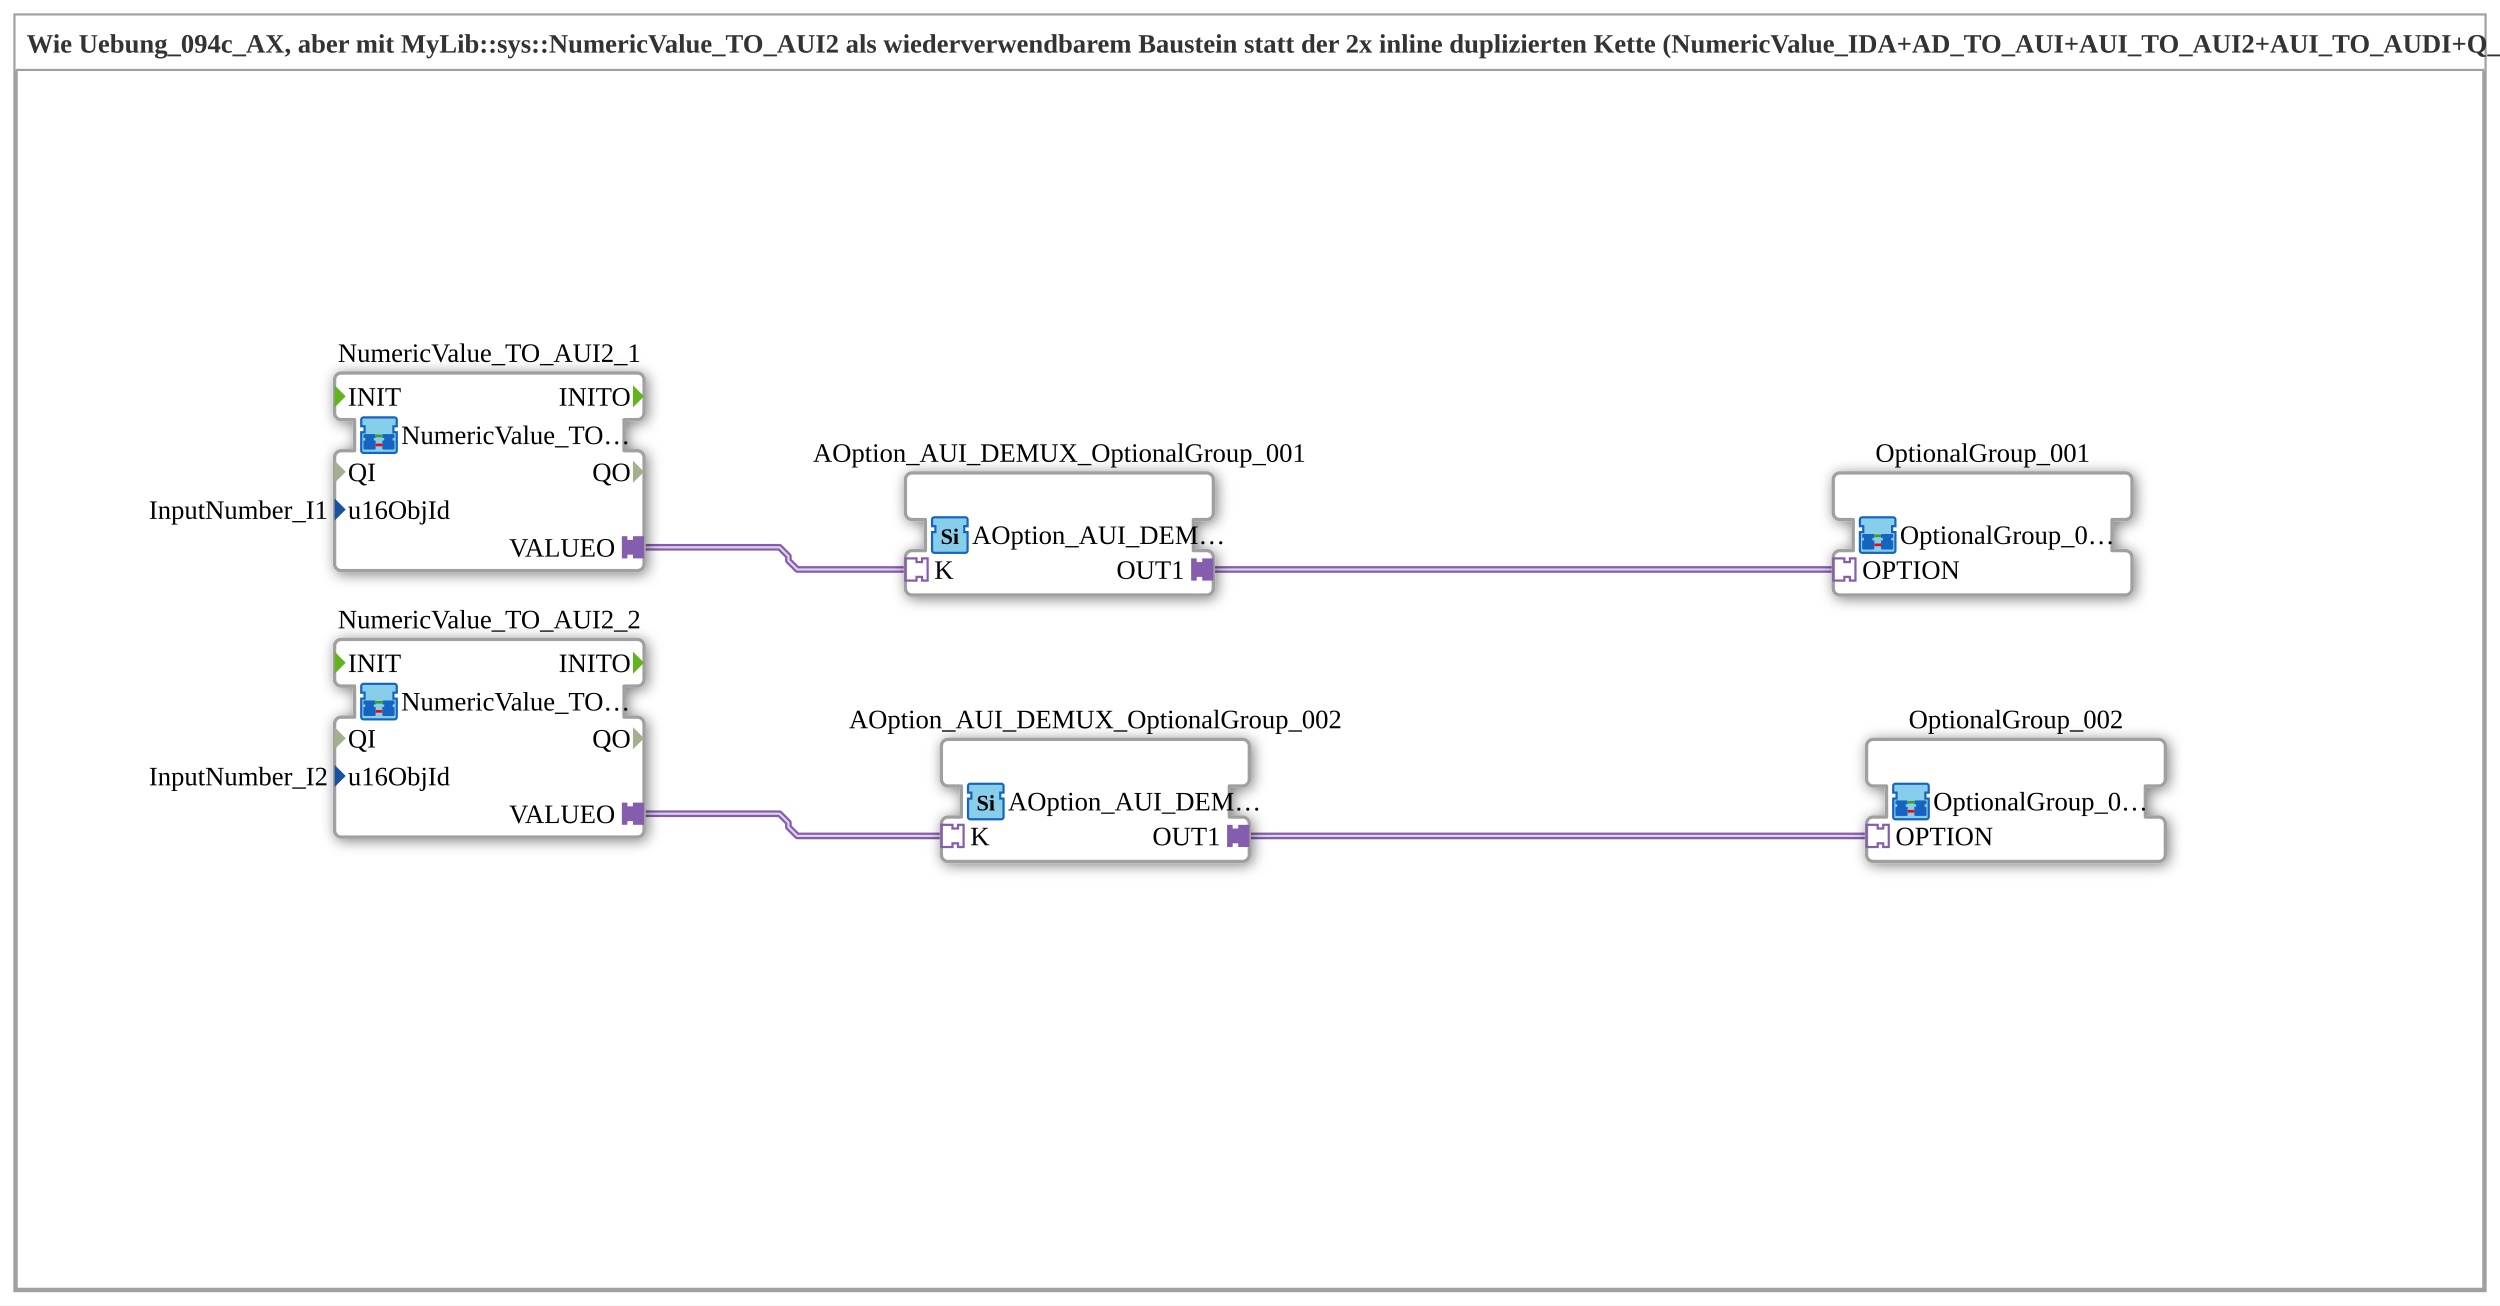
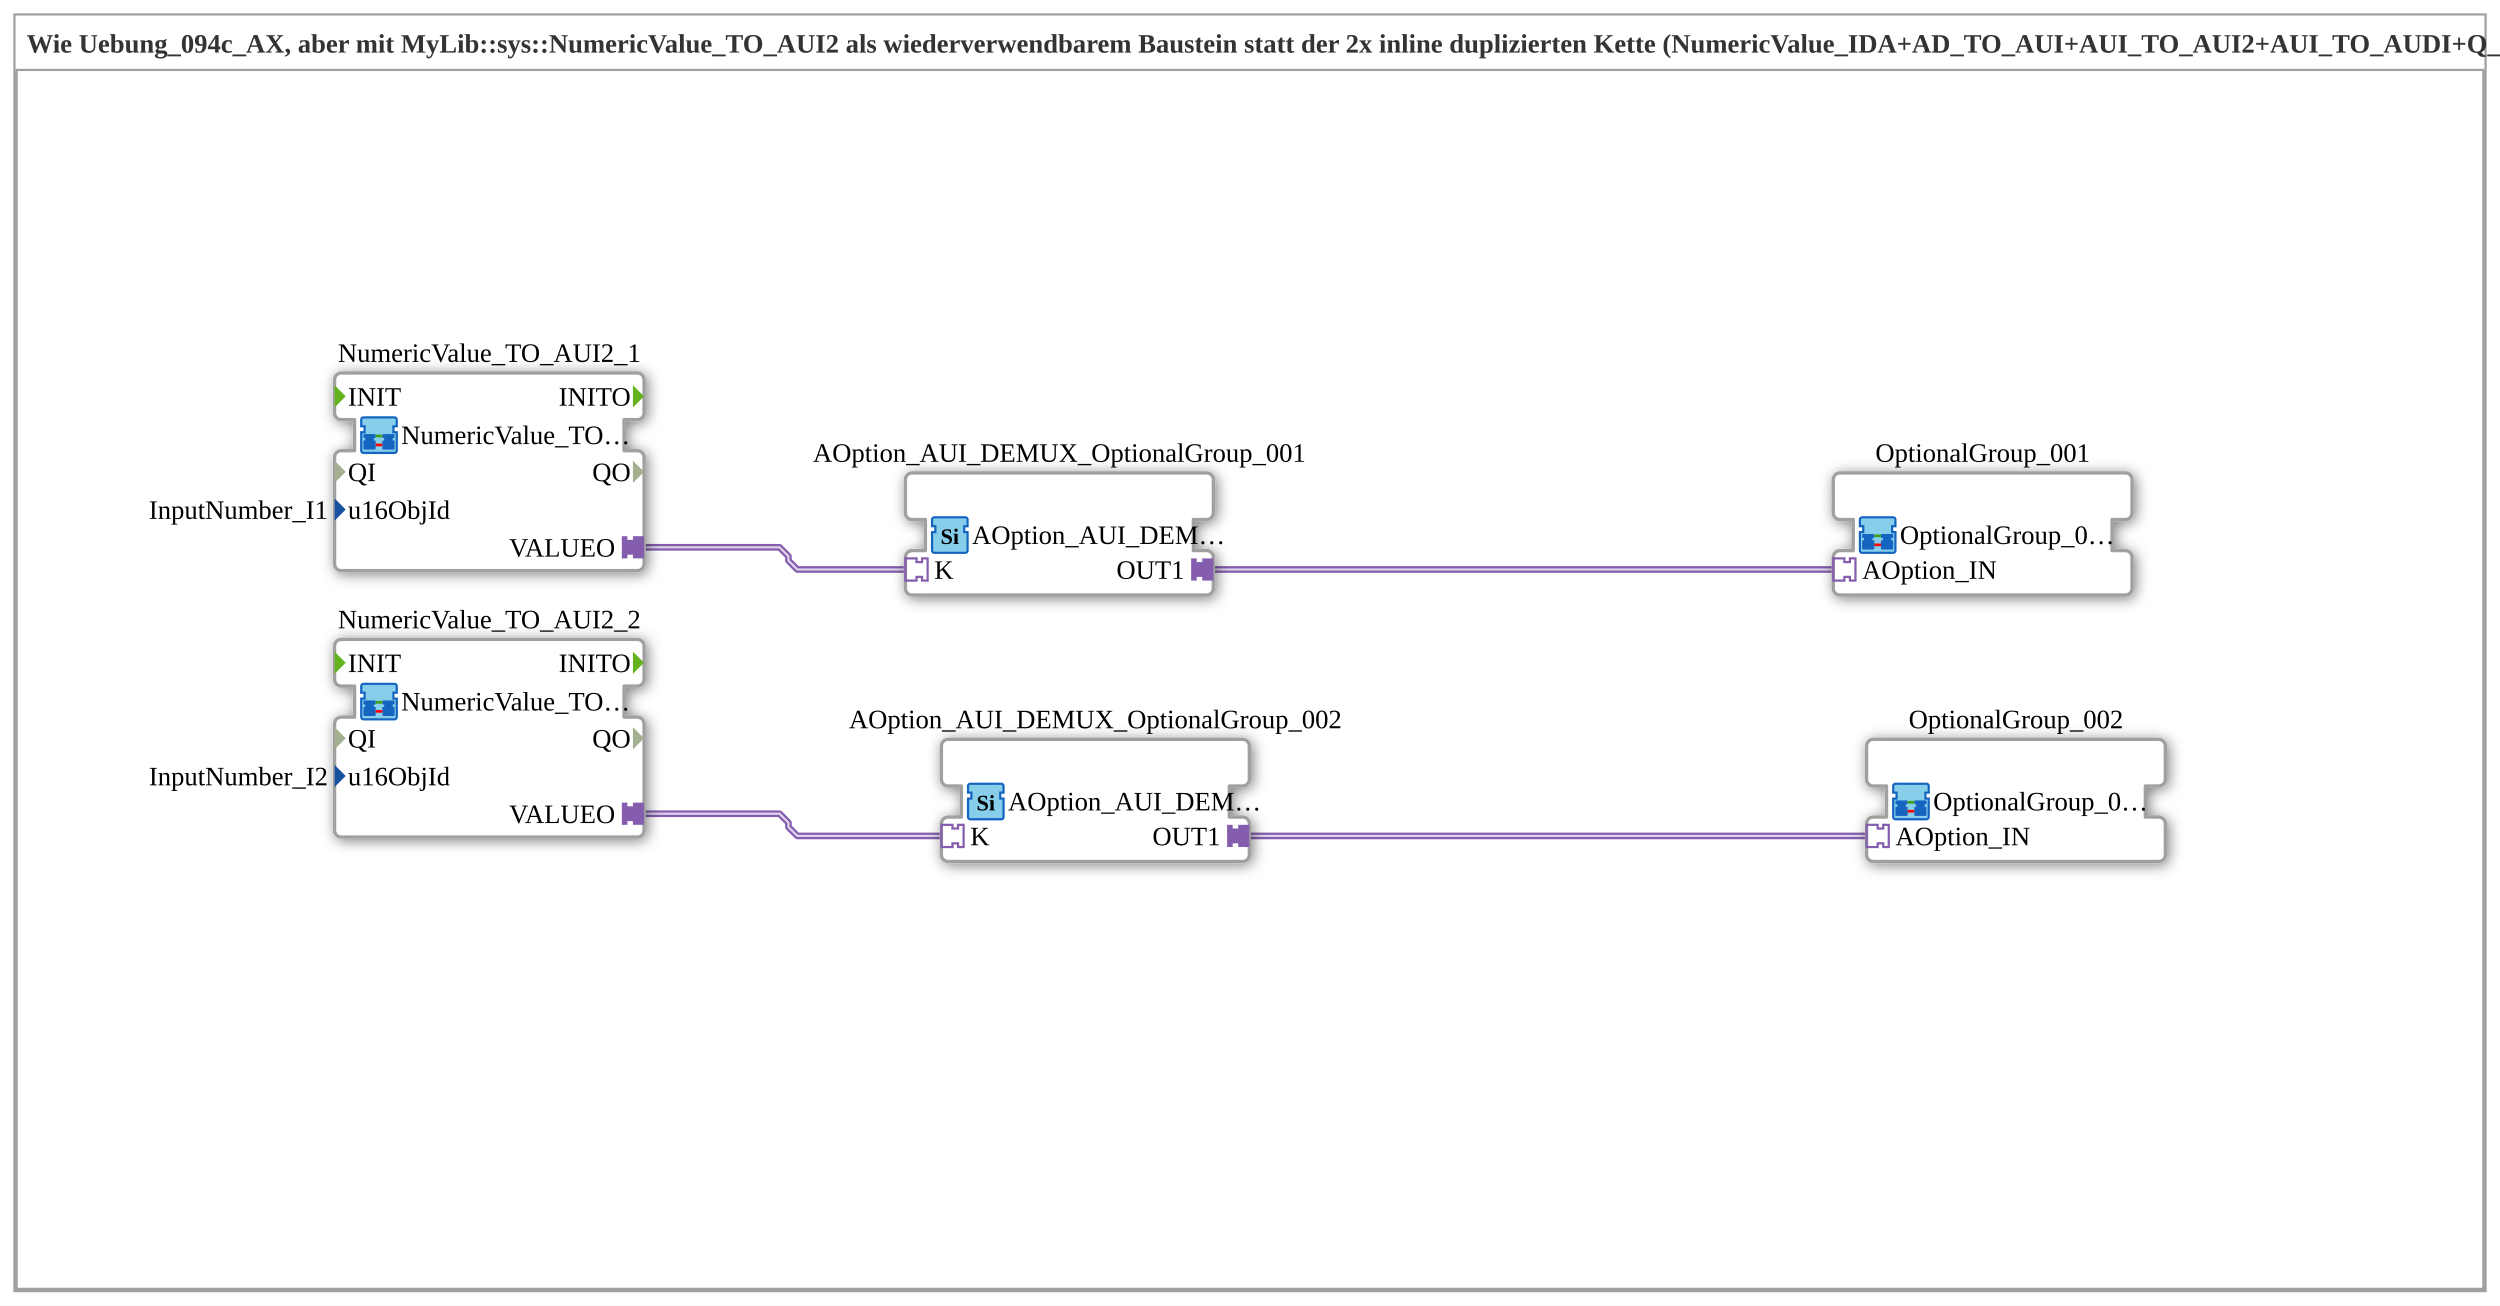
<svg xmlns="http://www.w3.org/2000/svg" viewBox="53.0 -93.0 1126.0 588.0" width="1126" height="588">
  <style>
    @font-face {
      font-family: "TGL 0-17_std";
      src: local("TGL 0-17_std"), url("../../../_static/fonts/TGL-0-17_std.ttf") format("truetype");
      font-style: normal;
      font-weight: normal;
    }
    @font-face {
      font-family: "TGL 0-17";
      src: local("TGL 0-17"), local("TGL 0-17 alt"), url("../../../_static/fonts/TGL-0-17_std.ttf") format("truetype");
      font-style: normal;
      font-weight: normal;
    }
    @font-face {
      font-family: "TGL 0-16_std";
      src: local("TGL 0-16_std"), url("../../../_static/fonts/TGL-0-16_std.ttf") format("truetype");
      font-style: normal;
      font-weight: normal;
    }
    @font-face {
      font-family: "TGL 0-16";
      src: local("TGL 0-16"), url("../../../_static/fonts/TGL-0-16_std.ttf") format("truetype");
      font-style: normal;
      font-weight: normal;
    }
  </style>
  <defs>
    <filter id="dropShadow" x="-20%" y="-20%" width="140%" height="140%">
      <feGaussianBlur in="SourceAlpha" stdDeviation="3" result="blur" />
      <feOffset in="blur" dx="1" dy="1" result="offsetBlur" />
      <feFlood flood-color="#000000" flood-opacity="0.5" result="shadowColor" />
      <feComposite in="shadowColor" in2="offsetBlur" operator="in" result="shadow" />
      <feMerge>
        <feMergeNode in="shadow" />
        <feMergeNode in="SourceGraphic" />
      </feMerge>
    </filter>
  </defs>
  <rect x="53.0" y="-93.0" width="1126.0" height="588.0" fill="white" />
  <rect x="60.0" y="-86.0" width="1112.0" height="574.0" fill="none" stroke="#A0A0A0" stroke-width="2" />
  <rect x="60.0" y="-86.0" width="1112.0" height="25.0" fill="white" stroke="none" />
  <line x1="60.0" y1="-61.5" x2="1172.0" y2="-61.5" stroke="#A0A0A0" stroke-width="1" />
  <text x="65.0" y="-69.3" font-family="'TGL 0-17_std', 'TGL 0-17', 'Times New Roman', Times, serif" font-size="12" font-weight="bold" fill="#333333">Wie Uebung_094c_AX, aber mit MyLib::sys::NumericValue_TO_AUI2 als wiederverwendbarem Baustein statt der 2x inline duplizierten Kette (NumericValue_IDA+AD_TO_AUI+AUI_TO_AUI2+AUI_TO_AUDI+Q_NumericValue_AUDI je Dropdown).</text>
  <g id="sidebars">
  </g>
  <g id="connections">
    <polyline points="343.1,153.5 404.1,153.5 408.1,157.5 408.1,159.5 412.1,163.5 460.8,163.5" fill="none" stroke="#845DAF" stroke-width="3" stroke-linejoin="round" />
    <polyline points="343.1,153.5 404.1,153.5 408.1,157.5 408.1,159.5 412.1,163.5 460.8,163.5" fill="none" stroke="#DED4EA" stroke-width="1" stroke-linejoin="round" />
    <polyline points="343.1,273.5 404.1,273.5 408.1,277.5 408.1,279.5 412.1,283.5 477.0,283.5" fill="none" stroke="#845DAF" stroke-width="3" stroke-linejoin="round" />
    <polyline points="343.1,273.5 404.1,273.5 408.1,277.5 408.1,279.5 412.1,283.5 477.0,283.5" fill="none" stroke="#DED4EA" stroke-width="1" stroke-linejoin="round" />
    <polyline points="599.5,163.5 878.7,163.5" fill="none" stroke="#845DAF" stroke-width="3" stroke-linejoin="round" />
    <polyline points="599.5,163.5 878.7,163.5" fill="none" stroke="#DED4EA" stroke-width="1" stroke-linejoin="round" />
    <polyline points="615.7,283.5 893.7,283.5" fill="none" stroke="#845DAF" stroke-width="3" stroke-linejoin="round" />
    <polyline points="615.7,283.5 893.7,283.5" fill="none" stroke="#DED4EA" stroke-width="1" stroke-linejoin="round" />
  </g>
  <g id="interface_ports">
  </g>
  <g id="instances">
    <g id="fb_AOption_AUI_DEMUX_OptionalGroup_001" transform="translate(460.8, 120.0)">
      <path d="M 3 0             L 135.688 0             A 3 3 0 0 1 138.688 3             L 138.688 18             A 3 3 0 0 1 135.688 21             L 129.688 21             L 129.688 35             L 135.688 35             A 3 3 0 0 1 138.688 38             L 138.688 52             A 3 3 0 0 1 135.688 55             L 3 55             A 3 3 0 0 1 0 52             L 0 38             A 3 3 0 0 1 3 35             L 9 35             L 9 21             L 3 21             A 3 3 0 0 1 0 18             L 0 3             A 3 3 0 0 1 3 0             Z" fill="#FFFFFF" stroke="#A0A0A0" stroke-width="1.5" stroke-linejoin="round" filter="url(#dropShadow)" />
      <path d="M 13.0 20.0             L 27.0 20.0             A 1 1 0 0 1 28.0 21.0             L 28.0 24.0             L 26.5 24.0             L 26.5 26.667             L 28.0 26.667             L 28.0 35.0             A 1 1 0 0 1 27.0 36.0             L 13.0 36.0             A 1 1 0 0 1 12.0 35.0             L 12.0 26.667             L 13.5 26.667             L 13.5 24.0             L 12.0 24.0             L 12.0 21.0             A 1 1 0 0 1 13.0 20.0             Z" fill="#87CEEB" stroke="#1565C0" stroke-width="1" />
      <text x="20.0" y="32.0" font-family="'TGL 0-17_std', 'TGL 0-17', 'Times New Roman', Times, serif" font-size="10" font-weight="bold" fill="#000000" text-anchor="middle">Si</text>
      <text x="30.0" y="32.0" font-family="'TGL 0-16_std', 'TGL 0-16', 'Times New Roman', Times, serif" font-size="12" fill="#000000">AOption_AUI_DEM…</text>
      <path d="M 0 38.5             L 5.0 38.5             L 5.0 40.167             L 7.5 40.167             L 7.5 38.5             L 10 38.5             L 10 48.5             L 7.5 48.5             L 7.5 46.833             L 5.0 46.833             L 5.0 48.5             L 0 48.5             Z" fill="none" stroke="#845DAF" stroke-width="1" />
      <text x="13" y="47.7" font-family="'TGL 0-17_std', 'TGL 0-17', 'Times New Roman', Times, serif" font-size="12" fill="#000000">K</text>
      <path d="M 128.688 38.5             L 131.188 38.5             L 131.188 40.167             L 133.688 40.167             L 133.688 38.5             L 138.688 38.5             L 138.688 48.5             L 133.688 48.5             L 133.688 46.833             L 131.188 46.833             L 131.188 48.5             L 128.688 48.5             Z" fill="#845DAF" />
      <text x="125.688" y="47.7" font-family="'TGL 0-17_std', 'TGL 0-17', 'Times New Roman', Times, serif" font-size="12" fill="#000000" text-anchor="end">OUT1</text>
      <text x="69.344" y="-5" font-family="'TGL 0-17_std', 'TGL 0-17', 'Times New Roman', Times, serif" font-size="12" fill="#000000" text-anchor="middle">AOption_AUI_DEMUX_OptionalGroup_001</text>
    </g>
    <g id="fb_AOption_AUI_DEMUX_OptionalGroup_002" transform="translate(477.0, 240.0)">
      <path d="M 3 0             L 135.688 0             A 3 3 0 0 1 138.688 3             L 138.688 18             A 3 3 0 0 1 135.688 21             L 129.688 21             L 129.688 35             L 135.688 35             A 3 3 0 0 1 138.688 38             L 138.688 52             A 3 3 0 0 1 135.688 55             L 3 55             A 3 3 0 0 1 0 52             L 0 38             A 3 3 0 0 1 3 35             L 9 35             L 9 21             L 3 21             A 3 3 0 0 1 0 18             L 0 3             A 3 3 0 0 1 3 0             Z" fill="#FFFFFF" stroke="#A0A0A0" stroke-width="1.5" stroke-linejoin="round" filter="url(#dropShadow)" />
      <path d="M 13.0 20.0             L 27.0 20.0             A 1 1 0 0 1 28.0 21.0             L 28.0 24.0             L 26.5 24.0             L 26.5 26.667             L 28.0 26.667             L 28.0 35.0             A 1 1 0 0 1 27.0 36.0             L 13.0 36.0             A 1 1 0 0 1 12.0 35.0             L 12.0 26.667             L 13.5 26.667             L 13.5 24.0             L 12.0 24.0             L 12.0 21.0             A 1 1 0 0 1 13.0 20.0             Z" fill="#87CEEB" stroke="#1565C0" stroke-width="1" />
      <text x="20.0" y="32.0" font-family="'TGL 0-17_std', 'TGL 0-17', 'Times New Roman', Times, serif" font-size="10" font-weight="bold" fill="#000000" text-anchor="middle">Si</text>
      <text x="30.0" y="32.0" font-family="'TGL 0-16_std', 'TGL 0-16', 'Times New Roman', Times, serif" font-size="12" fill="#000000">AOption_AUI_DEM…</text>
      <path d="M 0 38.5             L 5.0 38.5             L 5.0 40.167             L 7.5 40.167             L 7.5 38.5             L 10 38.5             L 10 48.5             L 7.5 48.5             L 7.5 46.833             L 5.0 46.833             L 5.0 48.5             L 0 48.5             Z" fill="none" stroke="#845DAF" stroke-width="1" />
      <text x="13" y="47.7" font-family="'TGL 0-17_std', 'TGL 0-17', 'Times New Roman', Times, serif" font-size="12" fill="#000000">K</text>
      <path d="M 128.688 38.5             L 131.188 38.5             L 131.188 40.167             L 133.688 40.167             L 133.688 38.5             L 138.688 38.5             L 138.688 48.5             L 133.688 48.5             L 133.688 46.833             L 131.188 46.833             L 131.188 48.5             L 128.688 48.5             Z" fill="#845DAF" />
      <text x="125.688" y="47.7" font-family="'TGL 0-17_std', 'TGL 0-17', 'Times New Roman', Times, serif" font-size="12" fill="#000000" text-anchor="end">OUT1</text>
      <text x="69.344" y="-5" font-family="'TGL 0-17_std', 'TGL 0-17', 'Times New Roman', Times, serif" font-size="12" fill="#000000" text-anchor="middle">AOption_AUI_DEMUX_OptionalGroup_002</text>
    </g>
    <g id="fb_NumericValue_TO_AUI2_1" transform="translate(203.7, 75.0)">
      <path d="M 3 0             L 136.375 0             A 3 3 0 0 1 139.375 3             L 139.375 18             A 3 3 0 0 1 136.375 21             L 130.375 21             L 130.375 35             L 136.375 35             A 3 3 0 0 1 139.375 38             L 139.375 86             A 3 3 0 0 1 136.375 89             L 3 89             A 3 3 0 0 1 0 86             L 0 38             A 3 3 0 0 1 3 35             L 9 35             L 9 21             L 3 21             A 3 3 0 0 1 0 18             L 0 3             A 3 3 0 0 1 3 0             Z" fill="#FFFFFF" stroke="#A0A0A0" stroke-width="1.5" stroke-linejoin="round" filter="url(#dropShadow)" />
      <path d="M 13.0 20.0             L 27.0 20.0             A 1 1 0 0 1 28.0 21.0             L 28.0 24.0             L 26.5 24.0             L 26.5 26.667             L 28.0 26.667             L 28.0 35.0             A 1 1 0 0 1 27.0 36.0             L 13.0 36.0             A 1 1 0 0 1 12.0 35.0             L 12.0 26.667             L 13.5 26.667             L 13.5 24.0             L 12.0 24.0             L 12.0 21.0             A 1 1 0 0 1 13.0 20.0             Z" fill="#87CEEB" stroke="#1565C0" stroke-width="1" />
      <path d="M 13.5 27.5 L 18.0 27.5 A 0.5 0.5 0 0 1 18.5 28.0 L 18.5 29.25 L 17.675 29.25 L 17.675 30.417 L 18.5 30.417 L 18.5 34.0 A 0.5 0.5 0 0 1 18.0 34.5 L 13.5 34.5 A 0.5 0.5 0 0 1 13.0 34.0 L 13.0 30.417 L 13.825 30.417 L 13.825 29.25 L 13.0 29.25 L 13.0 28.0 A 0.5 0.5 0 0 1 13.5 27.5 Z" fill="#1565C0" stroke="none" />
      <path d="M 22.0 27.5 L 26.5 27.5 A 0.5 0.5 0 0 1 27.0 28.0 L 27.0 29.25 L 26.175 29.25 L 26.175 30.417 L 27.0 30.417 L 27.0 34.0 A 0.5 0.5 0 0 1 26.5 34.5 L 22.0 34.5 A 0.5 0.5 0 0 1 21.5 34.0 L 21.5 30.417 L 22.325 30.417 L 22.325 29.25 L 21.5 29.25 L 21.5 28.0 A 0.5 0.5 0 0 1 22.0 27.5 Z" fill="#1565C0" stroke="none" />
      <line x1="18.5" y1="28.34" x2="21.5" y2="28.34" stroke="#3DA015" stroke-width="1.2" />
      <line x1="18.5" y1="32.4" x2="21.5" y2="32.4" stroke="#FF0000" stroke-width="1.2" />
      <text x="30.0" y="32.0" font-family="'TGL 0-16_std', 'TGL 0-16', 'Times New Roman', Times, serif" font-size="12" fill="#000000">NumericValue_TO…</text>
      <polygon points="0,5.5 5,10.5 0,15.5" fill="#63B31F" />
      <text x="6" y="14.7" font-family="'TGL 0-17_std', 'TGL 0-17', 'Times New Roman', Times, serif" font-size="12" fill="#000000">INIT</text>
      <polygon points="134.375,5.5 139.375,10.5 134.375,15.5" fill="#63B31F" />
      <text x="133.375" y="14.7" font-family="'TGL 0-17_std', 'TGL 0-17', 'Times New Roman', Times, serif" font-size="12" fill="#000000" text-anchor="end">INITO</text>
      <polygon points="0,39.5 5,44.5 0,49.5" fill="#A3B08F" />
      <text x="6" y="48.7" font-family="'TGL 0-17_std', 'TGL 0-17', 'Times New Roman', Times, serif" font-size="12" fill="#000000">QI</text>
      <polygon points="0,56.5 5,61.5 0,66.5" fill="#18519E" />
      <text x="6" y="65.7" font-family="'TGL 0-17_std', 'TGL 0-17', 'Times New Roman', Times, serif" font-size="12" fill="#000000">u16ObjId</text>
      <polygon points="134.375,39.5 139.375,44.5 134.375,49.5" fill="#A3B08F" />
      <text x="133.375" y="48.7" font-family="'TGL 0-17_std', 'TGL 0-17', 'Times New Roman', Times, serif" font-size="12" fill="#000000" text-anchor="end">QO</text>
      <text x="-3" y="65.7" font-family="'TGL 0-17_std', 'TGL 0-17', 'Times New Roman', Times, serif" font-size="12" fill="#000000" text-anchor="end">InputNumber_I1</text>
      <path d="M 129.375 73.5             L 131.875 73.5             L 131.875 75.167             L 134.375 75.167             L 134.375 73.5             L 139.375 73.5             L 139.375 83.5             L 134.375 83.5             L 134.375 81.833             L 131.875 81.833             L 131.875 83.5             L 129.375 83.5             Z" fill="#845DAF" />
      <text x="126.375" y="82.7" font-family="'TGL 0-17_std', 'TGL 0-17', 'Times New Roman', Times, serif" font-size="12" fill="#000000" text-anchor="end">VALUEO</text>
      <text x="69.688" y="-5" font-family="'TGL 0-17_std', 'TGL 0-17', 'Times New Roman', Times, serif" font-size="12" fill="#000000" text-anchor="middle">NumericValue_TO_AUI2_1</text>
    </g>
    <g id="fb_NumericValue_TO_AUI2_2" transform="translate(203.7, 195.0)">
      <path d="M 3 0             L 136.375 0             A 3 3 0 0 1 139.375 3             L 139.375 18             A 3 3 0 0 1 136.375 21             L 130.375 21             L 130.375 35             L 136.375 35             A 3 3 0 0 1 139.375 38             L 139.375 86             A 3 3 0 0 1 136.375 89             L 3 89             A 3 3 0 0 1 0 86             L 0 38             A 3 3 0 0 1 3 35             L 9 35             L 9 21             L 3 21             A 3 3 0 0 1 0 18             L 0 3             A 3 3 0 0 1 3 0             Z" fill="#FFFFFF" stroke="#A0A0A0" stroke-width="1.5" stroke-linejoin="round" filter="url(#dropShadow)" />
      <path d="M 13.0 20.0             L 27.0 20.0             A 1 1 0 0 1 28.0 21.0             L 28.0 24.0             L 26.5 24.0             L 26.5 26.667             L 28.0 26.667             L 28.0 35.0             A 1 1 0 0 1 27.0 36.0             L 13.0 36.0             A 1 1 0 0 1 12.0 35.0             L 12.0 26.667             L 13.5 26.667             L 13.5 24.0             L 12.0 24.0             L 12.0 21.0             A 1 1 0 0 1 13.0 20.0             Z" fill="#87CEEB" stroke="#1565C0" stroke-width="1" />
      <path d="M 13.5 27.5 L 18.0 27.5 A 0.5 0.5 0 0 1 18.5 28.0 L 18.5 29.25 L 17.675 29.25 L 17.675 30.417 L 18.5 30.417 L 18.5 34.0 A 0.5 0.5 0 0 1 18.0 34.5 L 13.5 34.5 A 0.5 0.5 0 0 1 13.0 34.0 L 13.0 30.417 L 13.825 30.417 L 13.825 29.25 L 13.0 29.25 L 13.0 28.0 A 0.5 0.5 0 0 1 13.5 27.5 Z" fill="#1565C0" stroke="none" />
      <path d="M 22.0 27.5 L 26.5 27.5 A 0.5 0.5 0 0 1 27.0 28.0 L 27.0 29.25 L 26.175 29.25 L 26.175 30.417 L 27.0 30.417 L 27.0 34.0 A 0.5 0.5 0 0 1 26.5 34.5 L 22.0 34.5 A 0.5 0.5 0 0 1 21.5 34.0 L 21.5 30.417 L 22.325 30.417 L 22.325 29.25 L 21.5 29.25 L 21.5 28.0 A 0.5 0.5 0 0 1 22.0 27.5 Z" fill="#1565C0" stroke="none" />
      <line x1="18.5" y1="28.34" x2="21.5" y2="28.34" stroke="#3DA015" stroke-width="1.2" />
      <line x1="18.5" y1="32.4" x2="21.5" y2="32.4" stroke="#FF0000" stroke-width="1.2" />
      <text x="30.0" y="32.0" font-family="'TGL 0-16_std', 'TGL 0-16', 'Times New Roman', Times, serif" font-size="12" fill="#000000">NumericValue_TO…</text>
      <polygon points="0,5.5 5,10.5 0,15.5" fill="#63B31F" />
      <text x="6" y="14.7" font-family="'TGL 0-17_std', 'TGL 0-17', 'Times New Roman', Times, serif" font-size="12" fill="#000000">INIT</text>
      <polygon points="134.375,5.5 139.375,10.5 134.375,15.5" fill="#63B31F" />
      <text x="133.375" y="14.7" font-family="'TGL 0-17_std', 'TGL 0-17', 'Times New Roman', Times, serif" font-size="12" fill="#000000" text-anchor="end">INITO</text>
      <polygon points="0,39.5 5,44.5 0,49.5" fill="#A3B08F" />
      <text x="6" y="48.7" font-family="'TGL 0-17_std', 'TGL 0-17', 'Times New Roman', Times, serif" font-size="12" fill="#000000">QI</text>
      <polygon points="0,56.5 5,61.5 0,66.5" fill="#18519E" />
      <text x="6" y="65.7" font-family="'TGL 0-17_std', 'TGL 0-17', 'Times New Roman', Times, serif" font-size="12" fill="#000000">u16ObjId</text>
      <polygon points="134.375,39.5 139.375,44.5 134.375,49.5" fill="#A3B08F" />
      <text x="133.375" y="48.7" font-family="'TGL 0-17_std', 'TGL 0-17', 'Times New Roman', Times, serif" font-size="12" fill="#000000" text-anchor="end">QO</text>
      <text x="-3" y="65.7" font-family="'TGL 0-17_std', 'TGL 0-17', 'Times New Roman', Times, serif" font-size="12" fill="#000000" text-anchor="end">InputNumber_I2</text>
      <path d="M 129.375 73.5             L 131.875 73.5             L 131.875 75.167             L 134.375 75.167             L 134.375 73.5             L 139.375 73.5             L 139.375 83.5             L 134.375 83.5             L 134.375 81.833             L 131.875 81.833             L 131.875 83.5             L 129.375 83.5             Z" fill="#845DAF" />
      <text x="126.375" y="82.7" font-family="'TGL 0-17_std', 'TGL 0-17', 'Times New Roman', Times, serif" font-size="12" fill="#000000" text-anchor="end">VALUEO</text>
      <text x="69.688" y="-5" font-family="'TGL 0-17_std', 'TGL 0-17', 'Times New Roman', Times, serif" font-size="12" fill="#000000" text-anchor="middle">NumericValue_TO_AUI2_2</text>
    </g>
    <g id="fb_OptionalGroup_001" transform="translate(878.7, 120.0)">
      <path d="M 3 0             L 131.562 0             A 3 3 0 0 1 134.562 3             L 134.562 18             A 3 3 0 0 1 131.562 21             L 125.562 21             L 125.562 35             L 131.562 35             A 3 3 0 0 1 134.562 38             L 134.562 52             A 3 3 0 0 1 131.562 55             L 3 55             A 3 3 0 0 1 0 52             L 0 38             A 3 3 0 0 1 3 35             L 9 35             L 9 21             L 3 21             A 3 3 0 0 1 0 18             L 0 3             A 3 3 0 0 1 3 0             Z" fill="#FFFFFF" stroke="#A0A0A0" stroke-width="1.5" stroke-linejoin="round" filter="url(#dropShadow)" />
      <path d="M 13.0 20.0             L 27.0 20.0             A 1 1 0 0 1 28.0 21.0             L 28.0 24.0             L 26.5 24.0             L 26.5 26.667             L 28.0 26.667             L 28.0 35.0             A 1 1 0 0 1 27.0 36.0             L 13.0 36.0             A 1 1 0 0 1 12.0 35.0             L 12.0 26.667             L 13.5 26.667             L 13.5 24.0             L 12.0 24.0             L 12.0 21.0             A 1 1 0 0 1 13.0 20.0             Z" fill="#87CEEB" stroke="#1565C0" stroke-width="1" />
      <path d="M 13.5 27.5 L 18.0 27.5 A 0.5 0.5 0 0 1 18.5 28.0 L 18.5 29.25 L 17.675 29.25 L 17.675 30.417 L 18.5 30.417 L 18.5 34.0 A 0.5 0.5 0 0 1 18.0 34.5 L 13.5 34.5 A 0.5 0.5 0 0 1 13.0 34.0 L 13.0 30.417 L 13.825 30.417 L 13.825 29.25 L 13.0 29.25 L 13.0 28.0 A 0.5 0.5 0 0 1 13.5 27.5 Z" fill="#1565C0" stroke="none" />
      <path d="M 22.0 27.5 L 26.5 27.5 A 0.5 0.5 0 0 1 27.0 28.0 L 27.0 29.25 L 26.175 29.25 L 26.175 30.417 L 27.0 30.417 L 27.0 34.0 A 0.5 0.5 0 0 1 26.5 34.5 L 22.0 34.5 A 0.5 0.5 0 0 1 21.5 34.0 L 21.5 30.417 L 22.325 30.417 L 22.325 29.25 L 21.5 29.25 L 21.5 28.0 A 0.5 0.5 0 0 1 22.0 27.5 Z" fill="#1565C0" stroke="none" />
      <line x1="18.5" y1="28.34" x2="21.5" y2="28.34" stroke="#3DA015" stroke-width="1.2" />
      <line x1="18.5" y1="32.4" x2="21.5" y2="32.4" stroke="#FF0000" stroke-width="1.2" />
      <text x="30.0" y="32.0" font-family="'TGL 0-16_std', 'TGL 0-16', 'Times New Roman', Times, serif" font-size="12" fill="#000000">OptionalGroup_0…</text>
      <path d="M 0 38.5             L 5.0 38.5             L 5.0 40.167             L 7.5 40.167             L 7.5 38.5             L 10 38.5             L 10 48.5             L 7.5 48.5             L 7.5 46.833             L 5.0 46.833             L 5.0 48.5             L 0 48.5             Z" fill="none" stroke="#845DAF" stroke-width="1" />
-       <text x="13" y="47.7" font-family="'TGL 0-17_std', 'TGL 0-17', 'Times New Roman', Times, serif" font-size="12" fill="#000000">OPTION</text>
+       <text x="13" y="47.7" font-family="'TGL 0-17_std', 'TGL 0-17', 'Times New Roman', Times, serif" font-size="12" fill="#000000">AOption_IN</text>
      <text x="67.281" y="-5" font-family="'TGL 0-17_std', 'TGL 0-17', 'Times New Roman', Times, serif" font-size="12" fill="#000000" text-anchor="middle">OptionalGroup_001</text>
    </g>
    <g id="fb_OptionalGroup_002" transform="translate(893.7, 240.0)">
      <path d="M 3 0             L 131.562 0             A 3 3 0 0 1 134.562 3             L 134.562 18             A 3 3 0 0 1 131.562 21             L 125.562 21             L 125.562 35             L 131.562 35             A 3 3 0 0 1 134.562 38             L 134.562 52             A 3 3 0 0 1 131.562 55             L 3 55             A 3 3 0 0 1 0 52             L 0 38             A 3 3 0 0 1 3 35             L 9 35             L 9 21             L 3 21             A 3 3 0 0 1 0 18             L 0 3             A 3 3 0 0 1 3 0             Z" fill="#FFFFFF" stroke="#A0A0A0" stroke-width="1.5" stroke-linejoin="round" filter="url(#dropShadow)" />
      <path d="M 13.0 20.0             L 27.0 20.0             A 1 1 0 0 1 28.0 21.0             L 28.0 24.0             L 26.5 24.0             L 26.5 26.667             L 28.0 26.667             L 28.0 35.0             A 1 1 0 0 1 27.0 36.0             L 13.0 36.0             A 1 1 0 0 1 12.0 35.0             L 12.0 26.667             L 13.5 26.667             L 13.5 24.0             L 12.0 24.0             L 12.0 21.0             A 1 1 0 0 1 13.0 20.0             Z" fill="#87CEEB" stroke="#1565C0" stroke-width="1" />
      <path d="M 13.5 27.5 L 18.0 27.5 A 0.5 0.5 0 0 1 18.5 28.0 L 18.5 29.25 L 17.675 29.25 L 17.675 30.417 L 18.5 30.417 L 18.5 34.0 A 0.5 0.5 0 0 1 18.0 34.5 L 13.5 34.5 A 0.5 0.5 0 0 1 13.0 34.0 L 13.0 30.417 L 13.825 30.417 L 13.825 29.25 L 13.0 29.25 L 13.0 28.0 A 0.5 0.5 0 0 1 13.5 27.5 Z" fill="#1565C0" stroke="none" />
      <path d="M 22.0 27.5 L 26.5 27.5 A 0.5 0.5 0 0 1 27.0 28.0 L 27.0 29.25 L 26.175 29.25 L 26.175 30.417 L 27.0 30.417 L 27.0 34.0 A 0.5 0.5 0 0 1 26.5 34.5 L 22.0 34.5 A 0.5 0.5 0 0 1 21.5 34.0 L 21.5 30.417 L 22.325 30.417 L 22.325 29.25 L 21.5 29.25 L 21.5 28.0 A 0.5 0.5 0 0 1 22.0 27.5 Z" fill="#1565C0" stroke="none" />
      <line x1="18.5" y1="28.34" x2="21.5" y2="28.34" stroke="#3DA015" stroke-width="1.2" />
      <line x1="18.5" y1="32.4" x2="21.5" y2="32.4" stroke="#FF0000" stroke-width="1.2" />
      <text x="30.0" y="32.0" font-family="'TGL 0-16_std', 'TGL 0-16', 'Times New Roman', Times, serif" font-size="12" fill="#000000">OptionalGroup_0…</text>
      <path d="M 0 38.5             L 5.0 38.5             L 5.0 40.167             L 7.5 40.167             L 7.5 38.5             L 10 38.5             L 10 48.5             L 7.5 48.5             L 7.5 46.833             L 5.0 46.833             L 5.0 48.5             L 0 48.5             Z" fill="none" stroke="#845DAF" stroke-width="1" />
-       <text x="13" y="47.7" font-family="'TGL 0-17_std', 'TGL 0-17', 'Times New Roman', Times, serif" font-size="12" fill="#000000">OPTION</text>
+       <text x="13" y="47.7" font-family="'TGL 0-17_std', 'TGL 0-17', 'Times New Roman', Times, serif" font-size="12" fill="#000000">AOption_IN</text>
      <text x="67.281" y="-5" font-family="'TGL 0-17_std', 'TGL 0-17', 'Times New Roman', Times, serif" font-size="12" fill="#000000" text-anchor="middle">OptionalGroup_002</text>
    </g>
  </g>
</svg>
